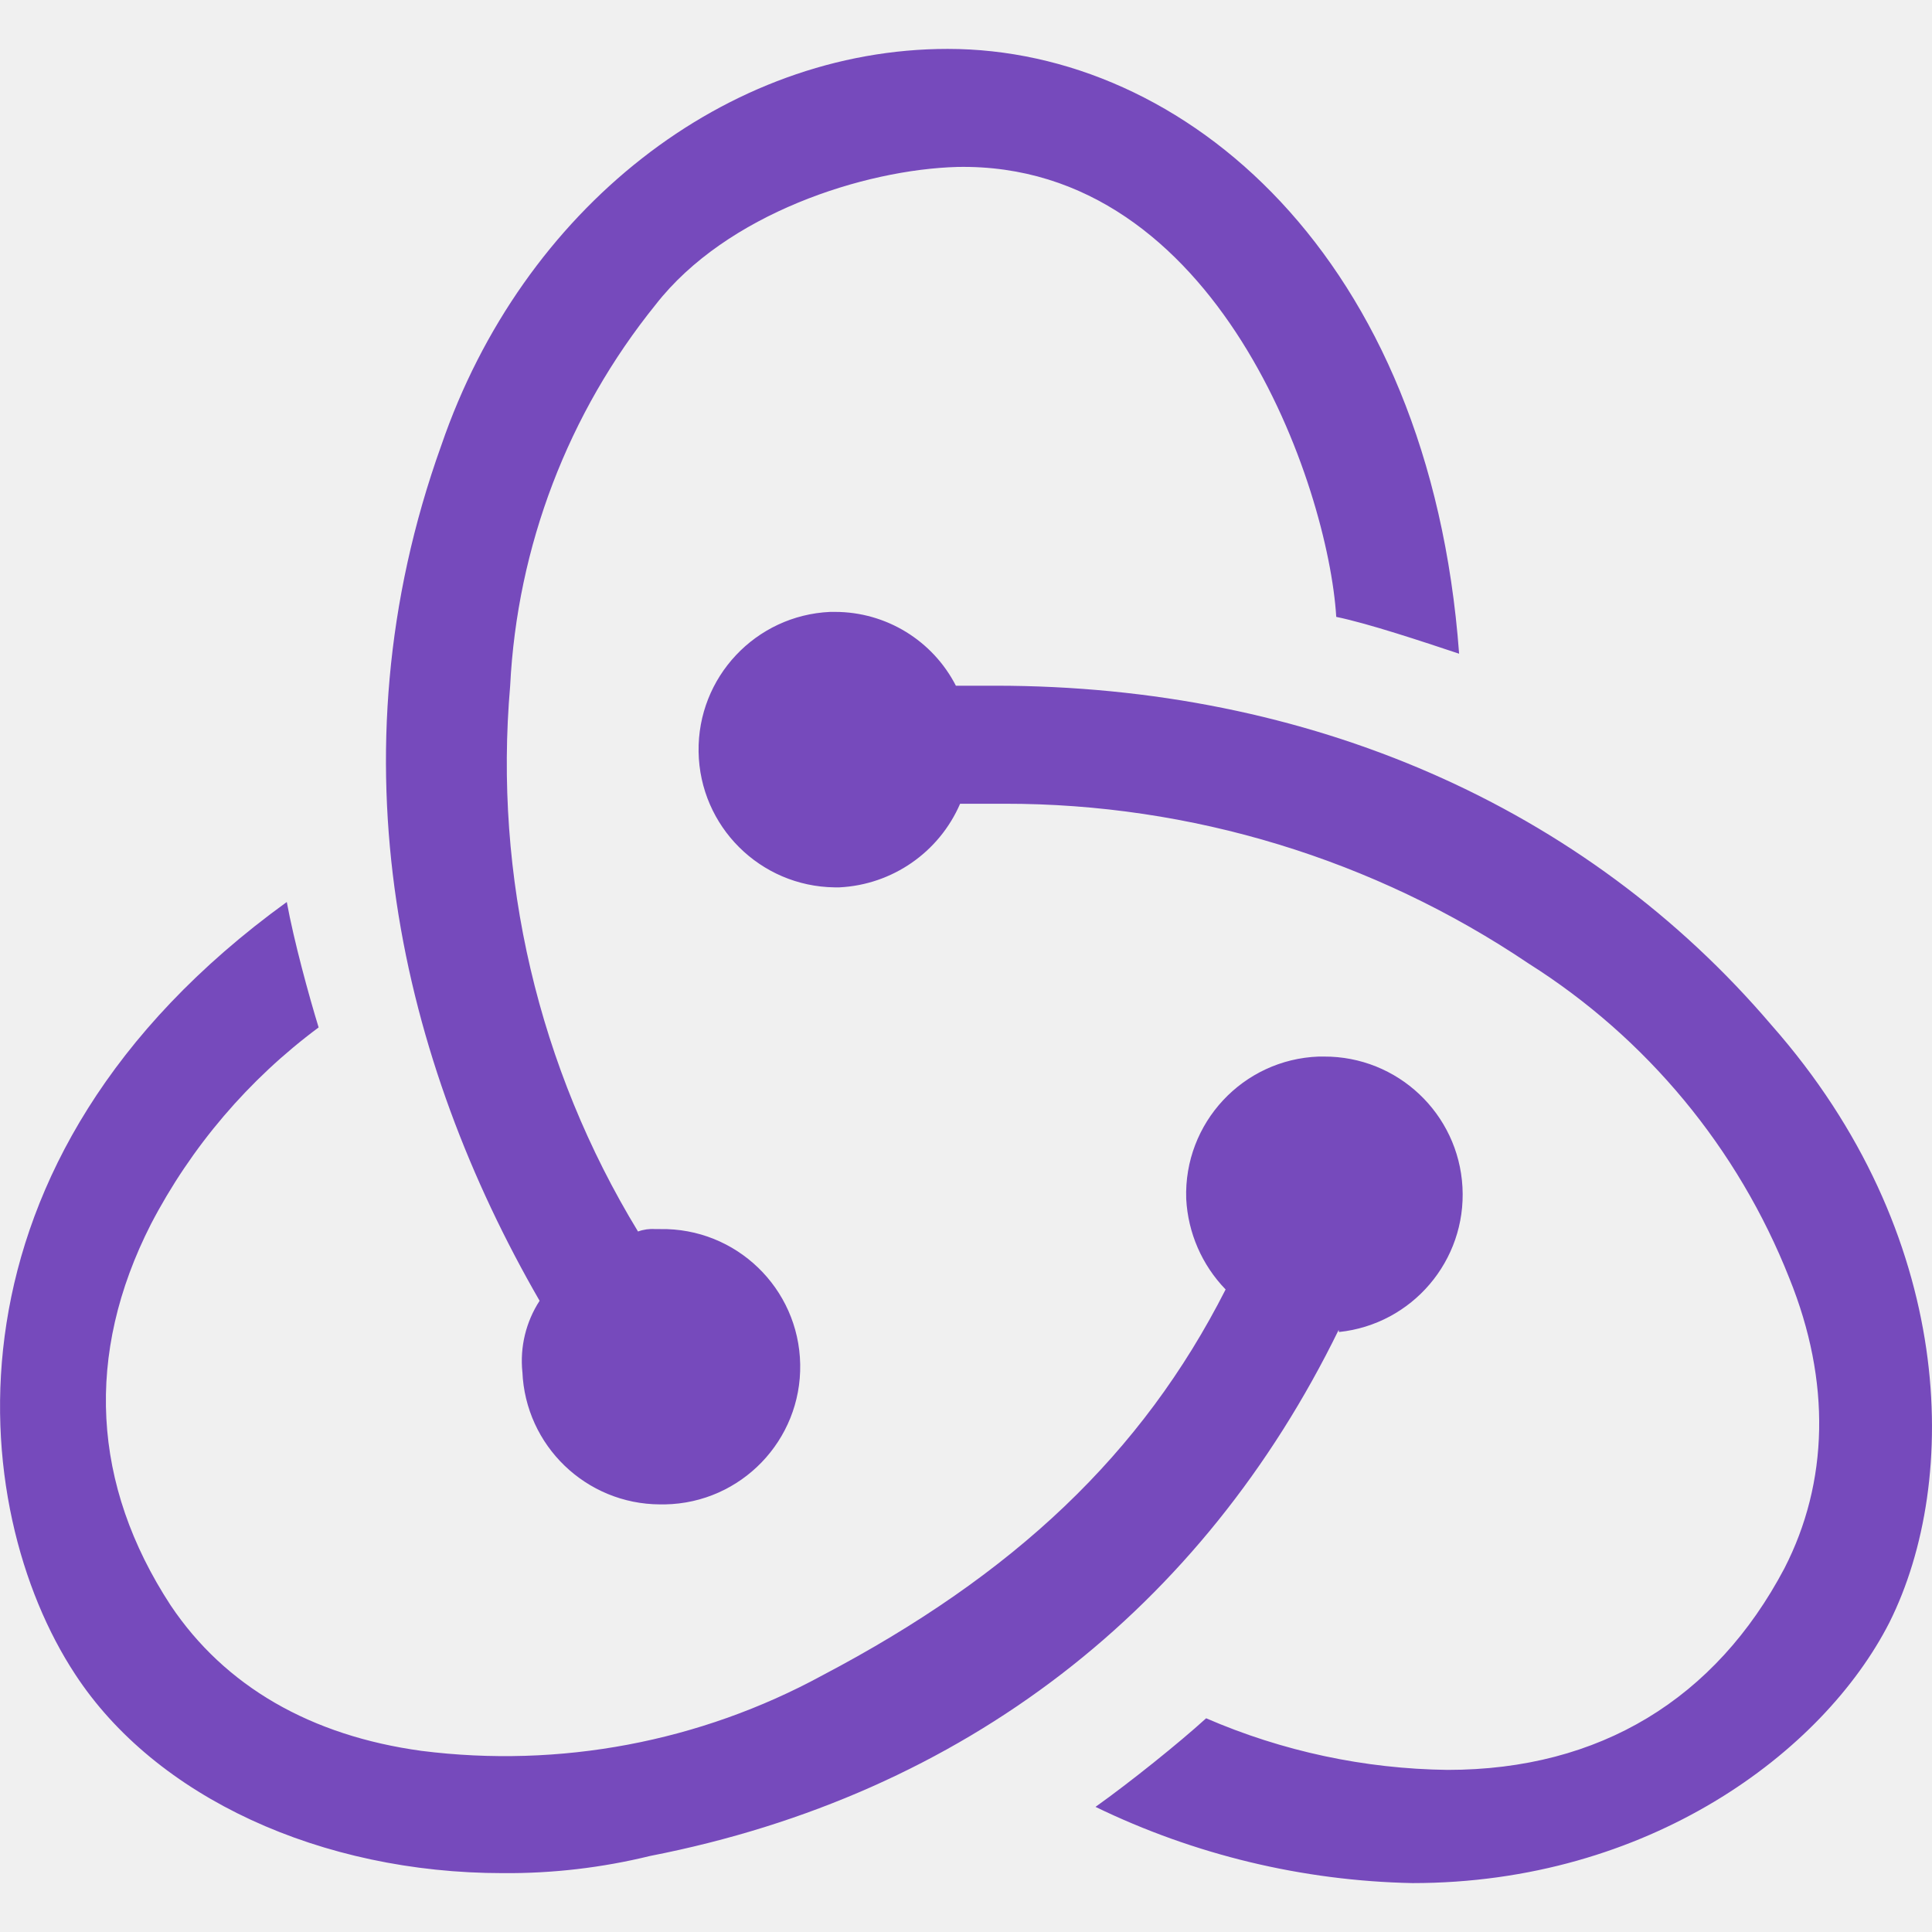
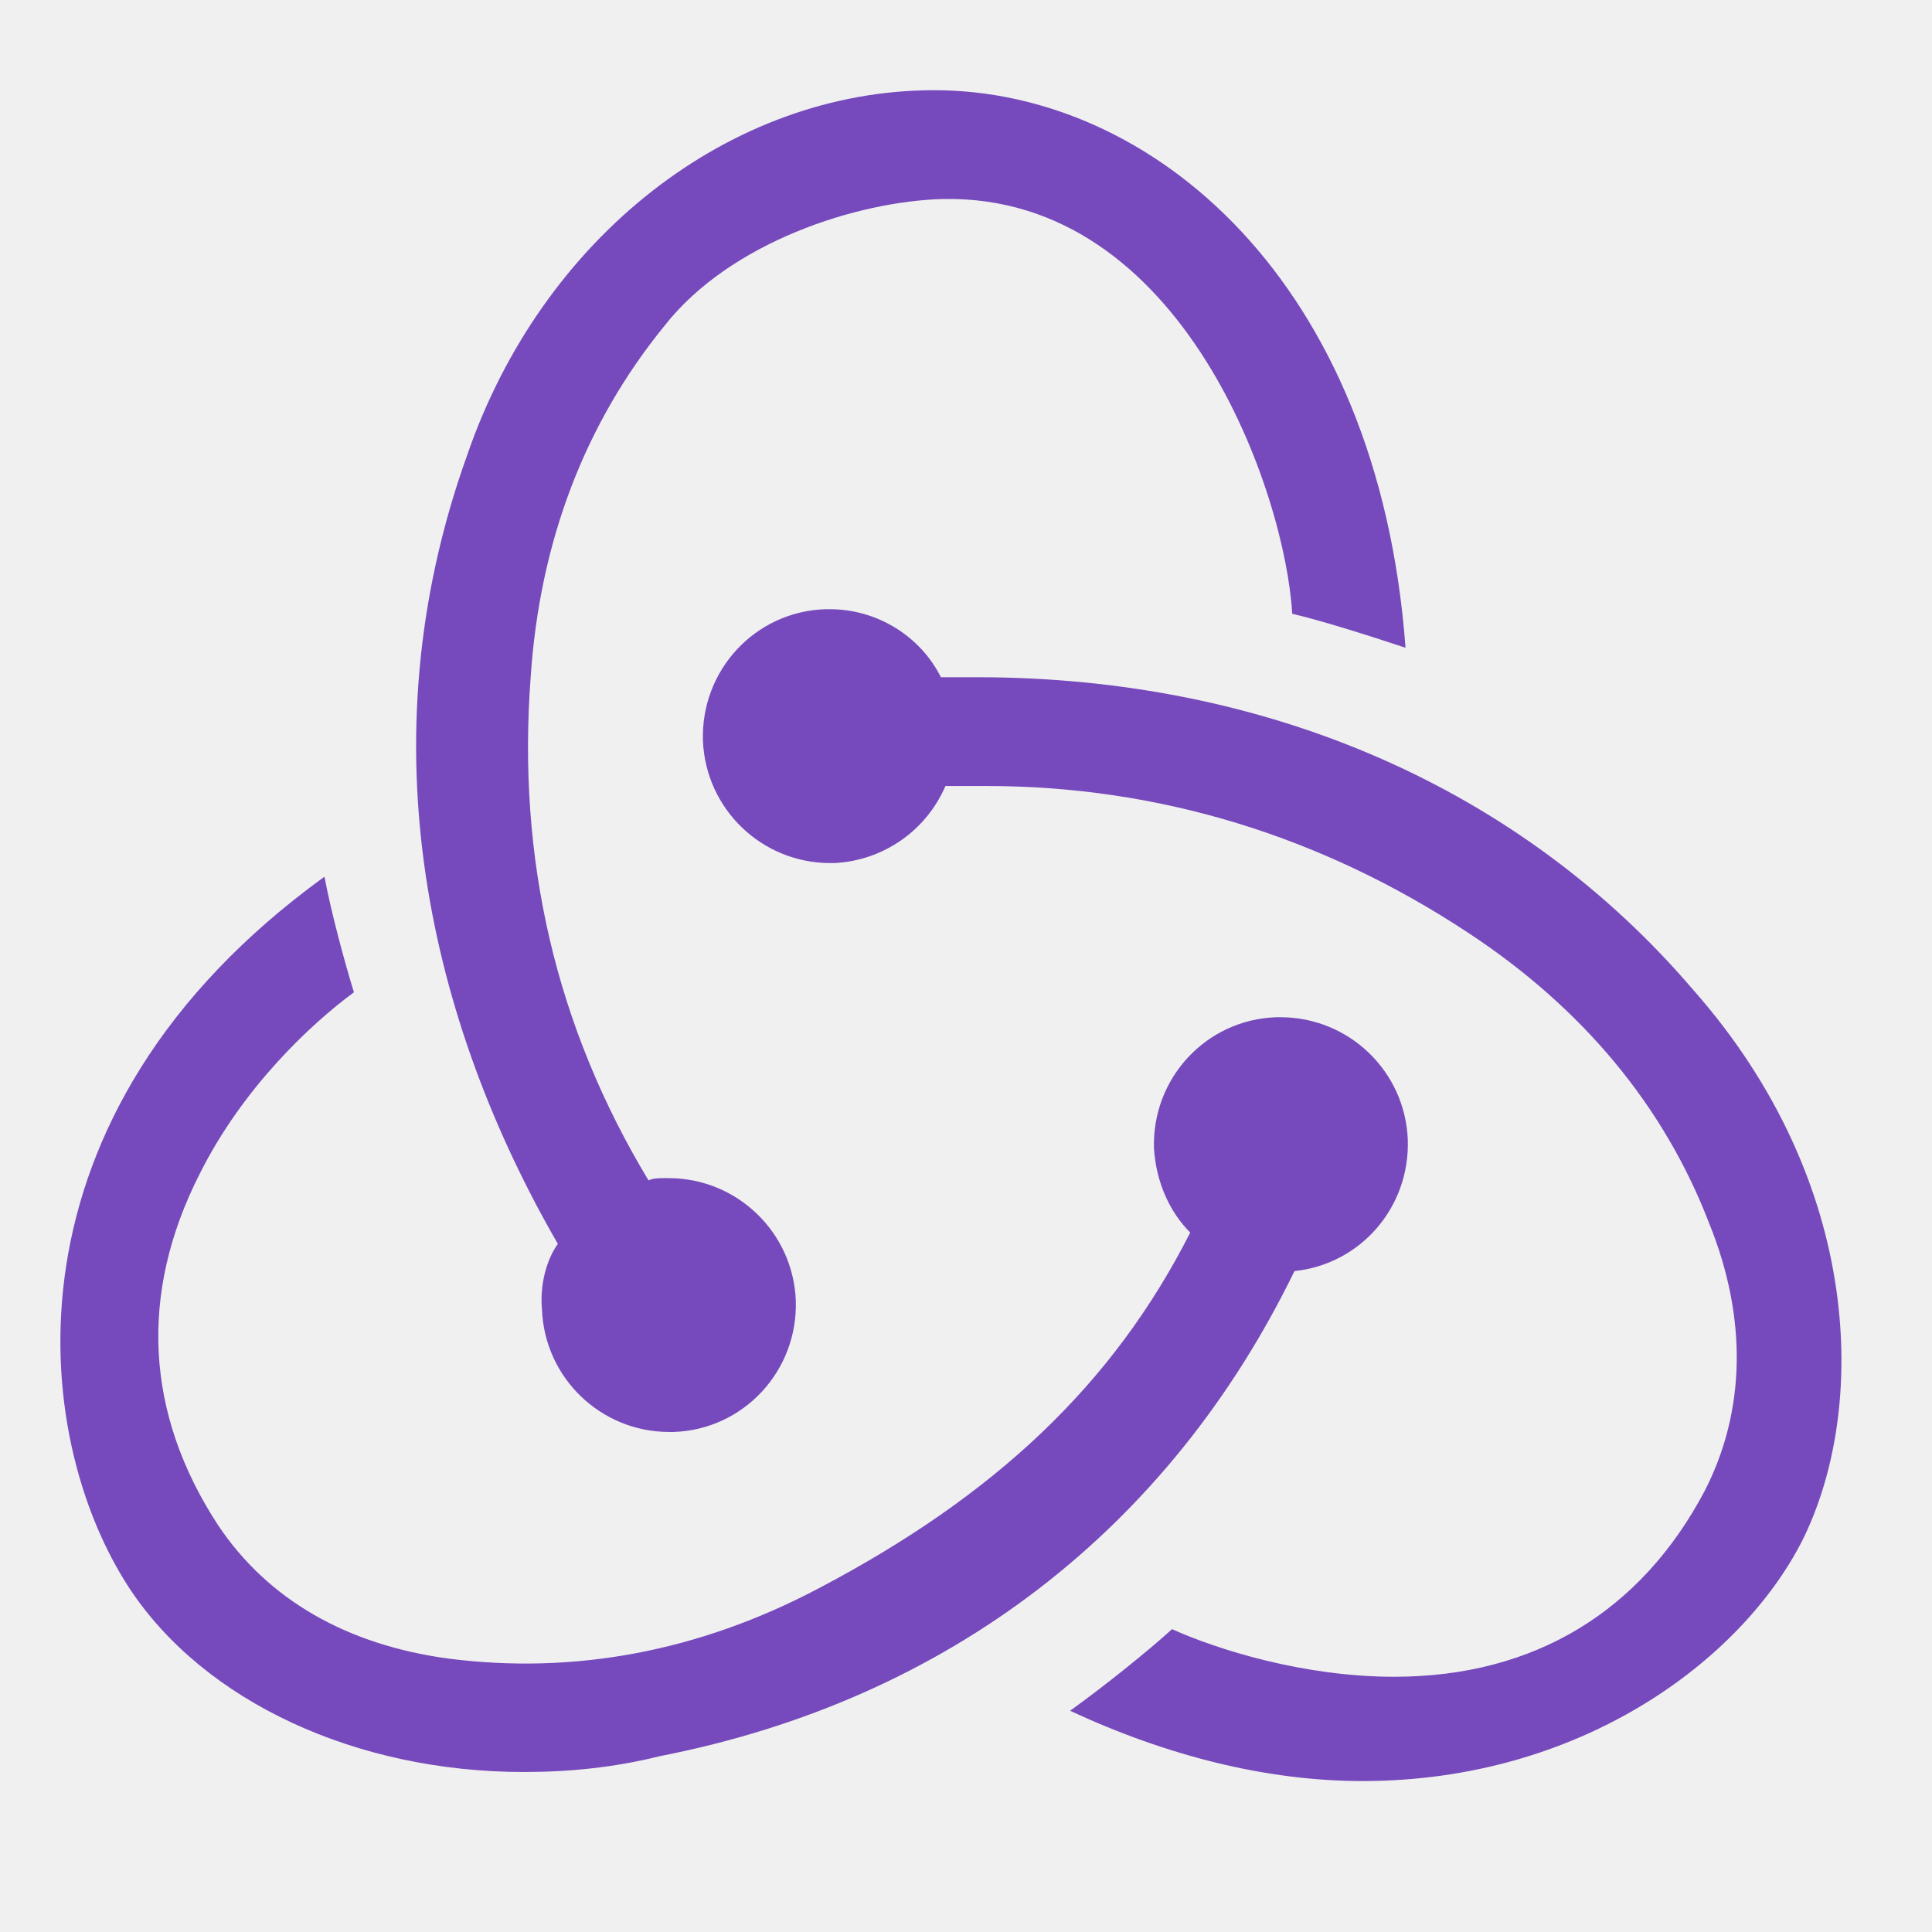
- <svg viewBox="0 0 128 128">
-   <path fill="none" d="M0 0h128v128H0z" />
-   <path d="M88.69 88.11c-9 18.4-24.76 30.78-45.61 34.85a39.73 39.73 0 01-9.77 1.14c-12 0-23-5-28.34-13.19C-2.2 100-4.64 76.87 19 59.76c.48 2.61 1.46 6.19 2.11 8.31A38.24 38.24 0 0010 81.1c-4.4 8.64-3.91 17.27 1.3 25.25 3.6 5.38 9.3 8.65 16.63 9.65a44 44 0 0026.55-5c12.71-6.68 21.18-14.66 26.72-25.57a9.32 9.32 0 01-2.61-6A9.12 9.12 0 0187.37 70h.34a9.15 9.15 0 011 18.25zm28.67-20.2c12.21 13.84 12.54 30.13 7.82 39.58-4.4 8.63-16 17.27-31.6 17.27a50.48 50.48 0 01-21-5.05c2.29-1.63 5.54-4.24 7.33-5.87a41.54 41.54 0 0016 3.42c10.1 0 17.75-4.72 22.31-13.35 2.93-5.7 3.1-12.38.33-19.22a43.61 43.61 0 00-17.27-20.85 62 62 0 00-34.74-10.59h-2.93a9.21 9.21 0 01-8 5.54h-.31a9.13 9.13 0 01-.3-18.25h.33a9 9 0 018 4.89h2.61c20.8 0 39.06 7.98 51.42 22.48zm-82.75 23a7.31 7.31 0 011.14-4.73c-9.12-15.8-14-35.83-6.51-56.68C34.61 13.83 48.13 3.24 62.79 3.24c15.64 0 31.93 13.69 33.88 40.07-2.44-.81-6-2-8.14-2.44-.53-8.63-7.82-30.13-25.09-29.81-6.19.17-15.31 3.1-20 9.12a43.69 43.69 0 00-9.64 25.25 59.61 59.61 0 008.47 36.16 2.75 2.75 0 011.14-.16h.32a9.12 9.12 0 01.33 18.24h-.33a9.16 9.16 0 01-9.12-8.79z" fill="#764abc" />
+ <svg xmlns="http://www.w3.org/2000/svg" viewBox="0 0 64 64" fill="#fff" fill-rule="evenodd" stroke="#000" stroke-linecap="round" stroke-linejoin="round">
+   <path d="M42.881 42.106c2.177-.225 3.829-2.102 3.754-4.355a4.22 4.22 0 0 0-4.204-4.054h-.15c-2.328.075-4.13 2.027-4.054 4.355.075 1.126.525 2.102 1.201 2.778-2.553 5.031-6.457 8.71-12.313 11.788-3.979 2.102-8.109 2.853-12.238 2.328-3.379-.451-6.006-1.952-7.658-4.43-2.402-3.679-2.628-7.658-.6-11.638 1.427-2.853 3.679-4.956 5.105-6.007-.3-.976-.751-2.628-.976-3.829C-.14 36.925.986 47.587 4.29 52.618c2.478 3.754 7.508 6.082 13.064 6.082 1.502 0 3.003-.15 4.505-.525 9.61-1.877 16.893-7.584 21.022-16.068zm13.214-9.31C50.389 26.113 41.98 22.434 32.37 22.434h-1.201c-.676-1.351-2.102-2.253-3.679-2.253h-.15c-2.327.075-4.129 2.027-4.054 4.355a4.22 4.22 0 0 0 4.204 4.054h.15a4.23 4.23 0 0 0 3.679-2.553h1.351c5.706 0 11.112 1.652 15.992 4.88 3.754 2.478 6.457 5.706 7.958 9.611 1.276 3.154 1.201 6.232-.15 8.86-2.102 3.979-5.631 6.157-10.286 6.157-3.003 0-5.856-.901-7.358-1.577-.826.751-2.328 1.952-3.379 2.703C38.676 58.174 41.98 59 45.133 59c7.208 0 12.538-3.98 14.566-7.959 2.177-4.355 2.027-11.863-3.604-18.245zM17.954 43.382a4.22 4.22 0 0 0 4.204 4.054h.15c2.328-.075 4.129-2.027 4.054-4.355a4.22 4.22 0 0 0-4.204-4.054h-.15c-.15 0-.376 0-.525.075-3.078-5.106-4.355-10.661-3.904-16.668.3-4.505 1.802-8.409 4.43-11.638 2.177-2.778 6.382-4.13 9.235-4.204 7.958-.15 11.337 9.761 11.562 13.74.976.225 2.628.751 3.754 1.126-.901-12.163-8.409-18.47-15.617-18.47-6.757 0-12.989 4.88-15.467 12.088-3.454 9.611-1.201 18.846 3.003 26.129-.375.525-.601 1.351-.525 2.177z" fill="#764abc" fill-rule="nonzero" stroke="none" />
</svg>
